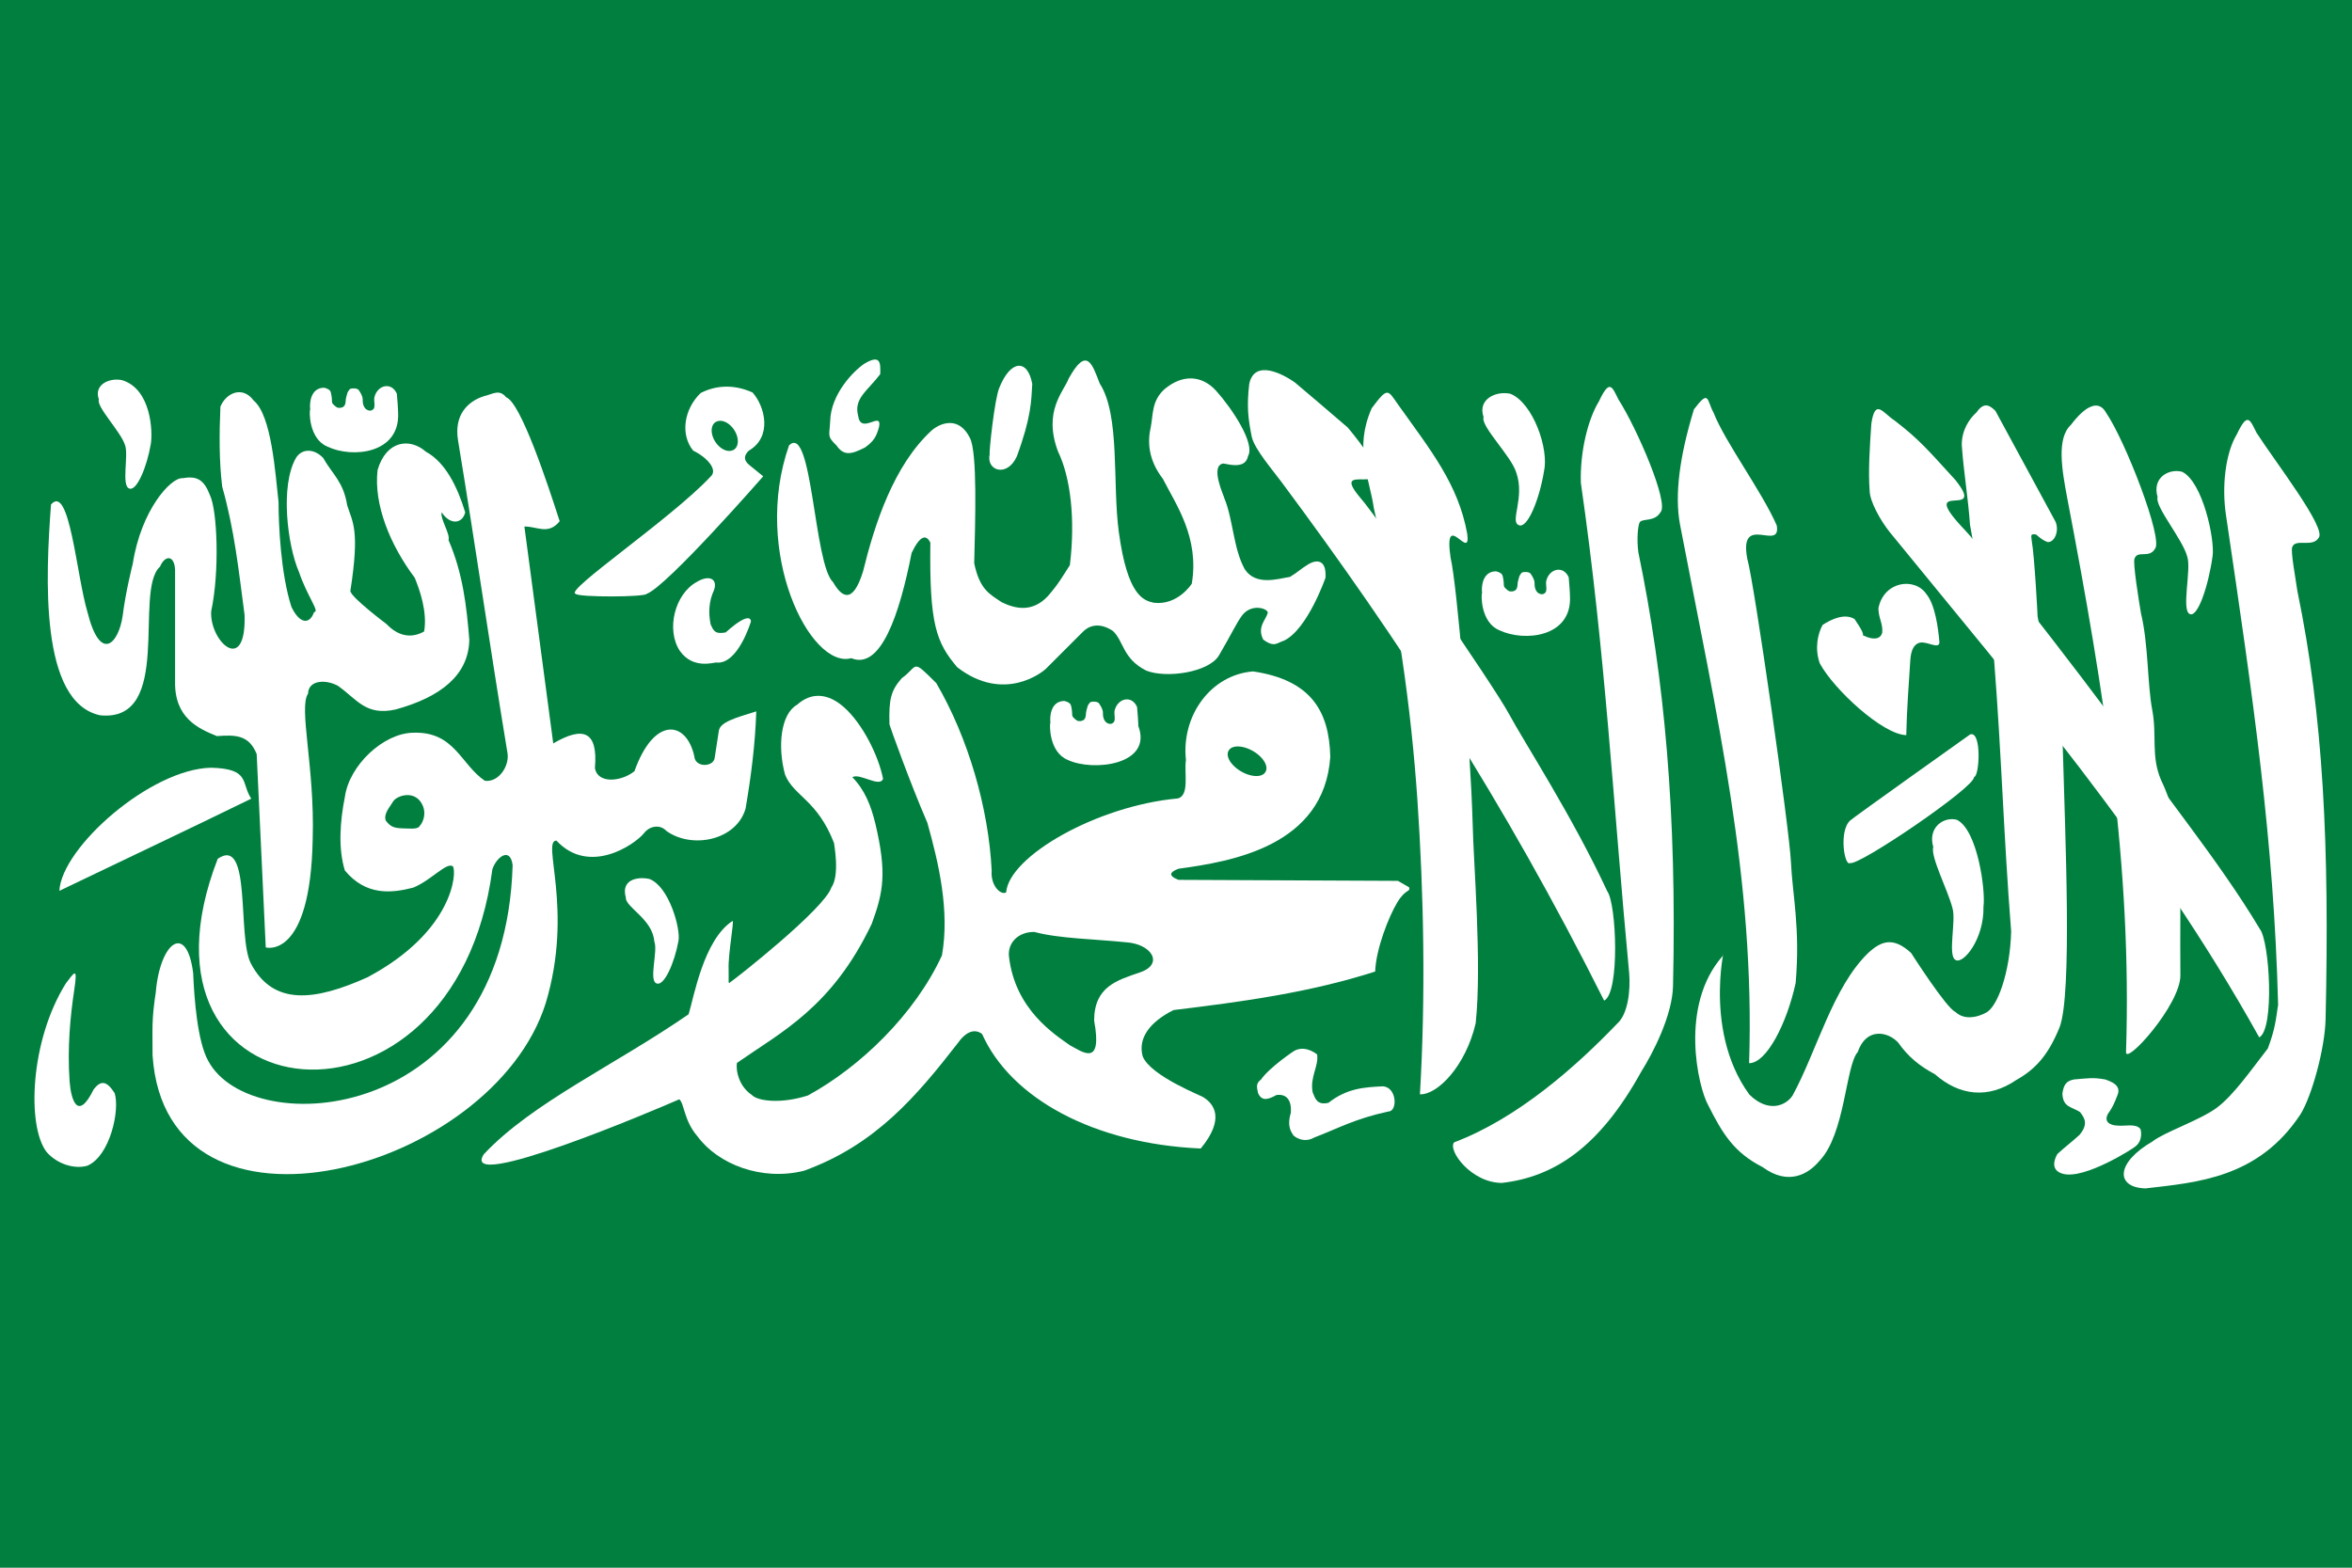
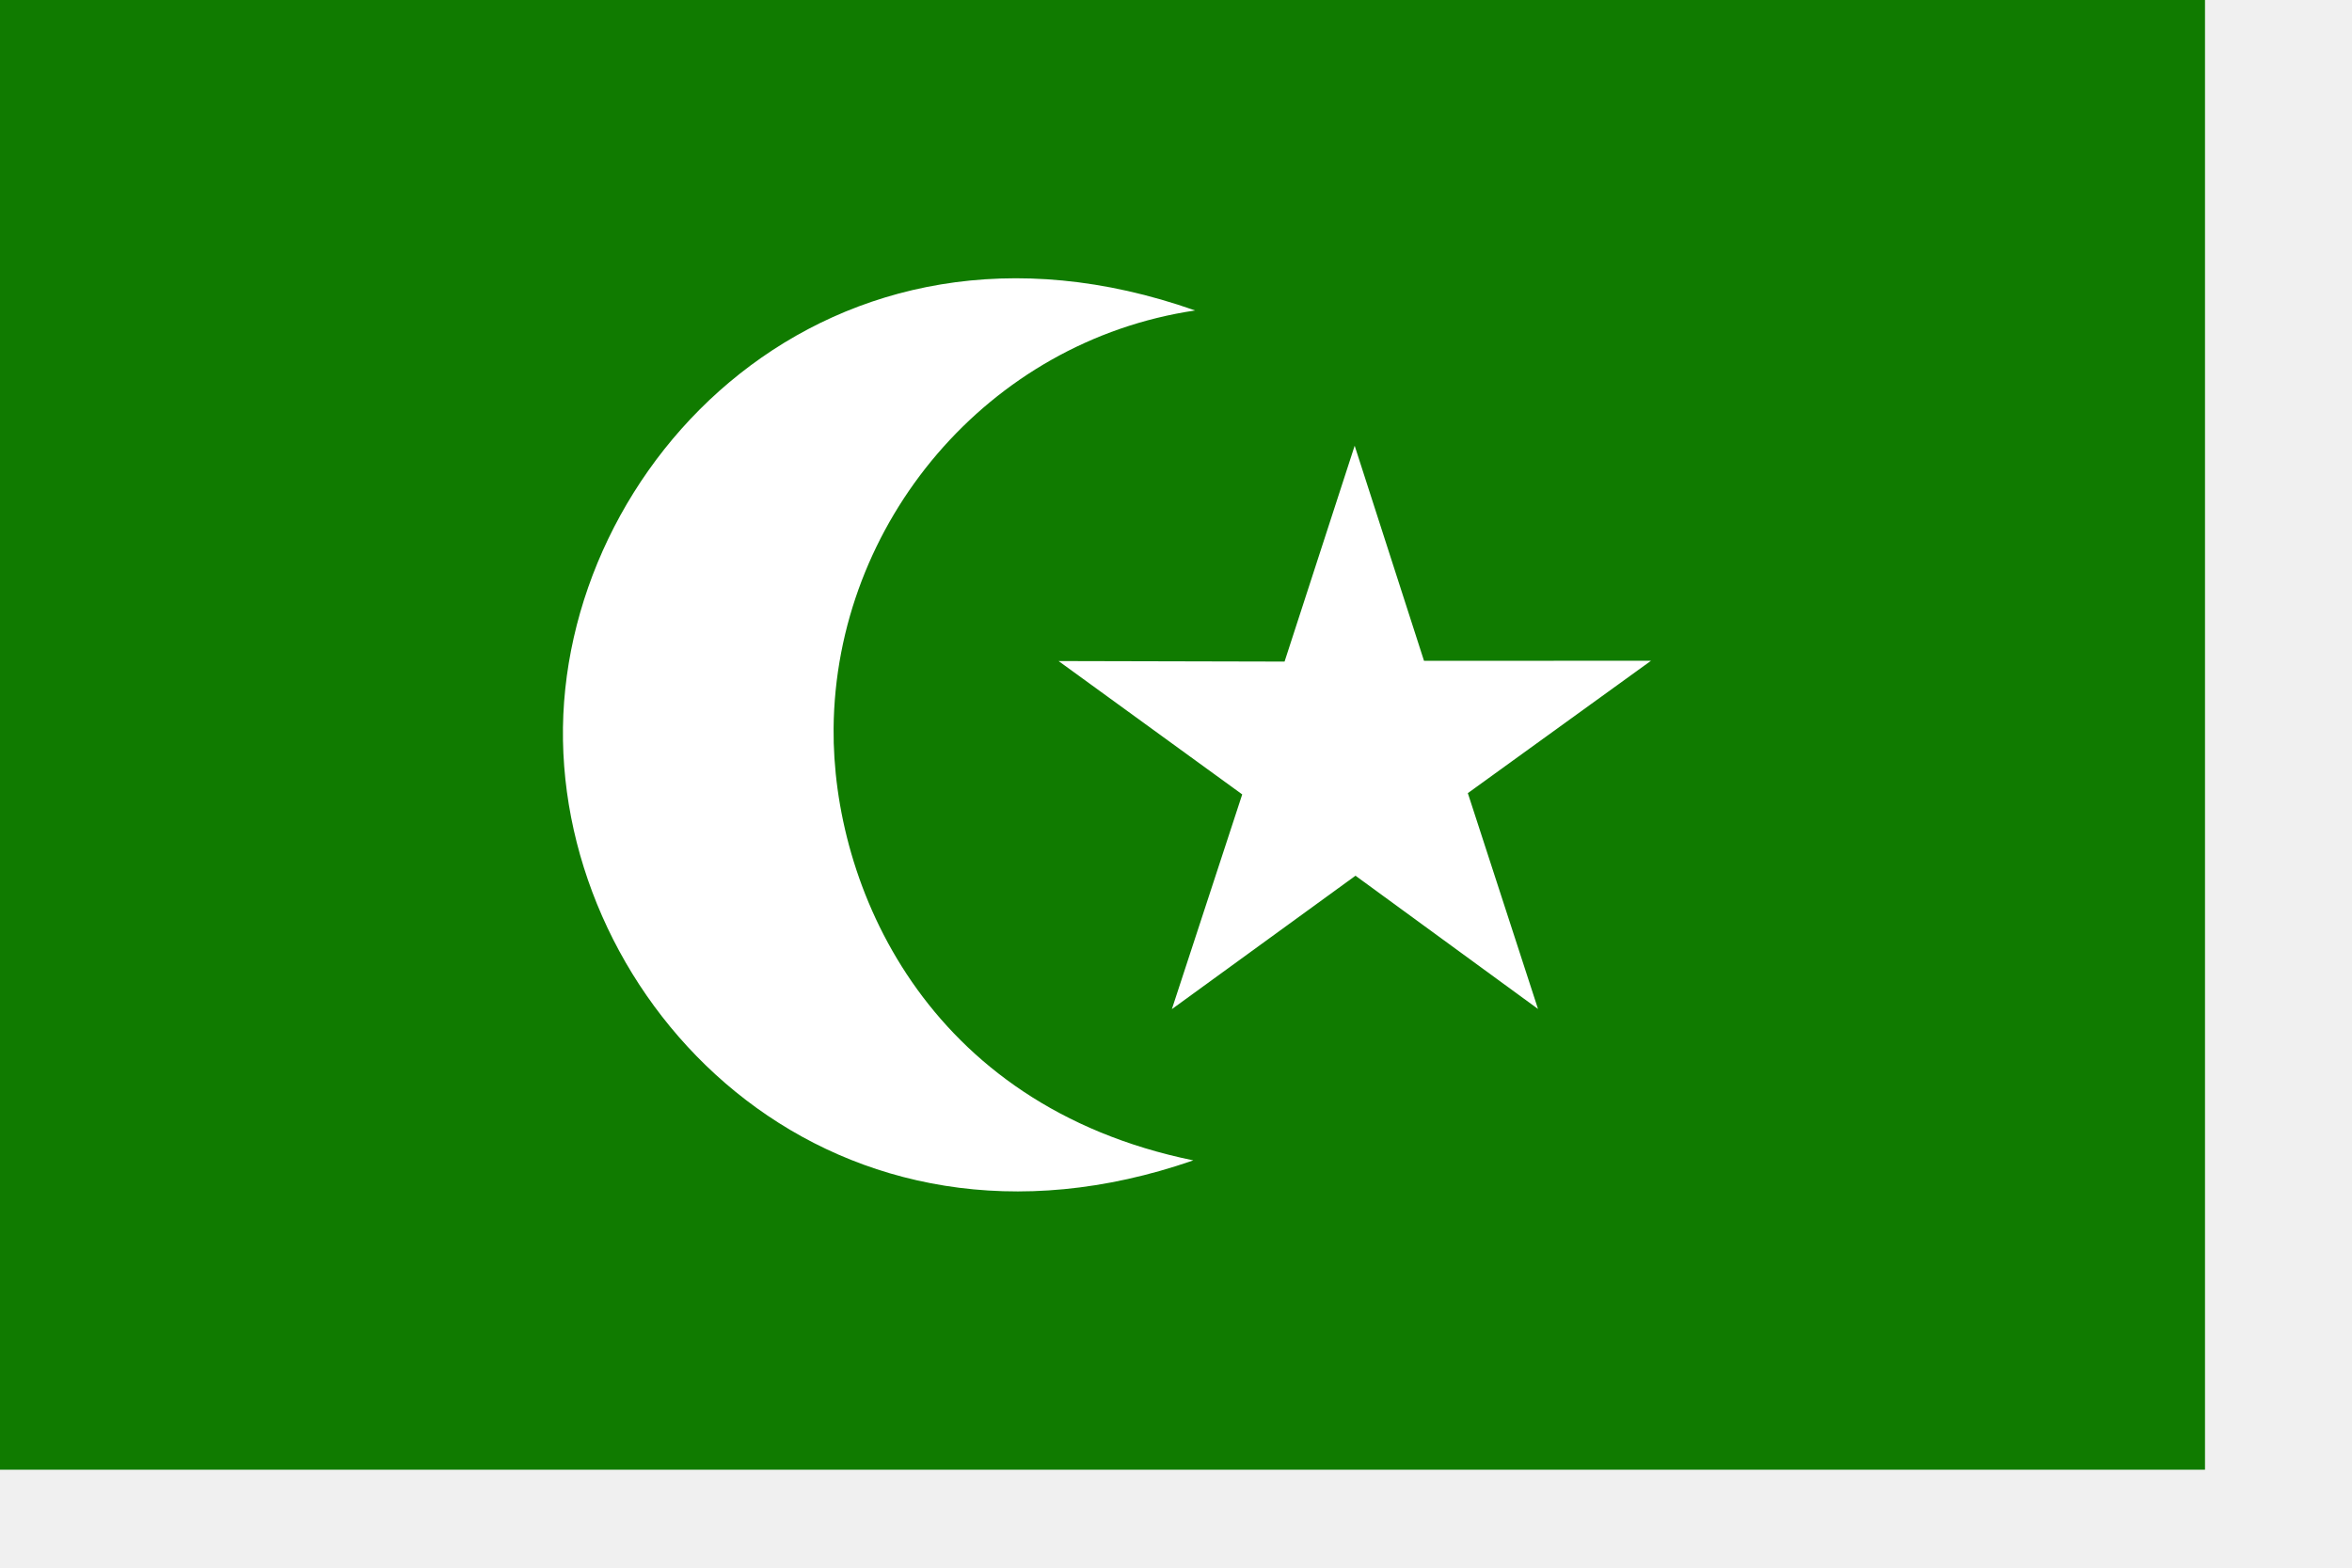
- <svg xmlns="http://www.w3.org/2000/svg" id="svg761" width="744.094px" height="496.063px">
-   <defs id="defs763" />
-   <rect style="font-size:12;fill:#007f3f;fill-rule:evenodd;stroke-width:1pt;stroke:none;stroke-opacity:1;fill-opacity:1" id="rect681" width="744.094" height="496.063" x="0" y="-0" transform="translate(0,6.103516e-5)" />
-   <g id="g1338" transform="matrix(1.33432,0,0,1.33432,-122.9424,-86.04443)">
-     <path id="path766" d="M 104.23,184.131 C 102.97,201.134 101.457,231.055 115.904,234.124 C 133.378,235.804 123.743,204.55 130.068,198.882 C 131.263,196.081 133.469,196.067 133.65,199.599 C 133.65,208.436 133.65,217.274 133.65,226.111 C 133.491,234.731 139.158,237.271 143.561,239.052 C 148.143,238.699 151.202,238.851 152.998,243.31 C 153.714,258.596 154.431,273.882 155.147,289.168 C 155.147,289.168 165.773,292.209 166.28,263.374 C 166.787,246.444 162.898,232.271 165.178,228.977 C 165.258,225.741 169.391,225.547 172.258,227.124 C 176.825,230.346 178.86,234.325 185.958,232.733 C 196.759,229.758 203.251,224.504 203.411,216.21 C 202.78,208.329 201.897,200.446 198.482,192.564 C 198.959,191.131 196.397,187.418 196.872,185.984 C 198.813,189.024 201.767,188.772 202.439,185.984 C 200.6,179.927 197.748,174.123 193.124,171.611 C 189.302,168.244 183.709,168.932 181.661,175.954 C 180.712,184.045 184.578,193.657 190.47,201.495 C 191.721,204.557 193.479,209.645 192.706,214.227 C 189.57,216.015 186.435,215.27 183.809,212.497 C 183.809,212.497 175.211,206.049 175.211,204.616 C 177.493,190.009 175.718,188.352 174.453,184.299 C 173.57,178.703 170.914,176.909 168.763,173.087 C 166.613,170.807 163.703,170.807 162.312,173.087 C 158.513,179.674 160.285,193.816 163.03,200.15 C 165.013,205.976 168.045,209.632 166.613,209.632 C 165.433,212.924 162.995,212.164 161.221,208.364 C 158.689,200.51 158.181,188.792 158.181,183.515 C 157.421,176.973 156.586,163.019 152.28,159.473 C 149.654,155.896 145.76,157.641 144.4,160.905 C 144.117,167.399 144.088,173.891 144.818,179.875 C 147.772,190.371 148.699,199.599 150.132,210.348 C 150.53,224.745 141.808,216.595 142.207,209.457 C 144.218,200.186 143.696,185.594 141.909,181.895 C 140.492,178.197 138.819,177.284 135.373,177.893 C 132.637,177.726 125.596,185.414 123.62,198.166 C 123.62,198.166 121.934,204.73 121.215,210.557 C 120.248,217.143 115.913,221.791 112.873,209.632 C 110.245,200.794 108.63,179.036 104.23,184.131 z " style="fill:#ffffff;fill-opacity:1;fill-rule:evenodd;stroke:none;stroke-width:1pt;stroke-linecap:butt;stroke-linejoin:round;stroke-opacity:1" />
-     <path id="path767" d="M 151.712,253.886 C 136.293,261.425 121.379,268.456 106.211,275.741 C 106.765,265.427 127.844,246.809 142.219,246.546 C 151.574,246.807 149.224,250.172 151.712,253.886 z " style="fill:#ffffff;fill-opacity:1;fill-rule:evenodd;stroke:none;stroke-width:1pt;stroke-linecap:butt;stroke-linejoin:miter;stroke-opacity:1" />
-     <path id="path768" d="M 143.763,268.144 C 119.783,329.959 199.918,338.572 208.873,270.676 C 209.717,267.89 213.096,265.103 213.687,269.662 C 211.828,331.138 151.702,335.362 141.485,316.022 C 138.953,311.464 138.191,301.331 137.937,295.249 C 136.417,283.175 130.085,287.818 129.072,299.809 C 128.058,306.48 128.312,308.341 128.312,314.758 C 131.52,363.314 208.96,342.456 221.541,302.344 C 228.212,280.133 220.442,263.753 224.073,263.835 C 231.758,272.113 242.481,264.934 244.846,262.063 C 245.86,260.626 248.395,259.699 250.167,261.557 C 256.162,265.866 266.721,263.835 268.915,256.235 C 270.182,248.804 271.196,241.119 271.45,233.184 C 266.55,234.705 262.92,235.716 262.582,237.743 C 262.243,239.94 261.907,242.133 261.569,244.329 C 261.148,246.442 256.922,246.524 256.755,243.822 C 254.898,235.377 247.213,234.28 242.568,247.371 C 239.443,249.903 233.785,250.411 233.193,246.611 C 233.953,237.829 230.405,236.645 223.313,240.783 C 221.033,223.388 218.755,206.752 216.473,189.356 C 219.429,189.271 222.133,191.466 224.836,188.088 C 221.877,178.885 215.63,160.053 212.166,158.702 C 210.477,156.675 209.039,157.942 206.846,158.448 C 203.131,159.63 199.667,162.839 200.765,169.089 C 205.156,195.773 208.028,216.125 212.42,242.811 C 213.094,245.936 210.477,250.07 207.1,249.649 C 201.357,245.764 199.925,237.912 190.126,238.248 C 183.033,238.333 174.924,246.018 173.913,253.452 C 172.731,259.36 172.307,265.777 173.91,270.93 C 178.895,276.925 184.89,276.336 190.126,274.984 C 194.432,273.211 197.978,268.904 199.5,269.916 C 200.514,271.184 199.751,285.368 179.231,296.263 C 166.818,301.837 156.937,303.104 151.62,292.969 C 148.326,286.636 151.872,262.569 143.763,268.144 z " style="fill:#ffffff;fill-opacity:1;fill-rule:evenodd;stroke:none;stroke-width:1pt;stroke-linecap:butt;stroke-linejoin:miter;stroke-opacity:1" />
-     <path id="path769" d="M 245.48,205.311 C 250.294,203.537 273.097,177.444 273.097,177.444 C 271.913,176.43 270.857,175.67 269.675,174.657 C 268.407,173.559 268.535,172.462 269.675,171.363 C 275.332,168.071 273.517,160.849 270.562,157.557 C 265.663,155.361 261.398,156.078 258.273,157.683 C 254.305,161.483 253.378,167.563 256.503,171.363 C 259.544,172.799 262.582,175.882 260.555,177.57 C 251.225,187.535 225.679,204.72 228.636,205.311 C 229.267,206.156 244.975,206.113 245.48,205.311 z " style="fill:#ffffff;fill-opacity:1;fill-rule:evenodd;stroke:none;stroke-width:1pt;stroke-linecap:butt;stroke-linejoin:miter;stroke-opacity:1" />
-     <path id="path770" d="M 107.778,297.652 C 99.226,311.276 98.482,331.63 103.2,337.698 C 105.707,340.565 109.827,341.821 112.874,340.923 C 118.247,338.593 120.599,327.707 119.324,323.725 C 117.531,320.918 116.118,320.474 114.328,322.861 C 110.547,330.537 108.978,325.271 108.646,320.981 C 108.067,312.846 108.832,305.353 109.716,299.42 C 110.656,293.339 109.699,295.198 107.778,297.652 z " style="fill:#ffffff;fill-opacity:1;fill-rule:evenodd;stroke:none;stroke-width:1pt;stroke-linecap:butt;stroke-linejoin:miter;stroke-opacity:1" />
-     <path id="path771" d="M 473.216,275.836 C 464.947,258.038 453.501,240.45 449.858,233.694 C 446.216,226.935 418.721,187.032 414.673,182.544 C 405.741,171.929 429.177,186.964 411.708,165.89 C 405.047,160.176 404.66,159.828 399.132,155.166 C 396.343,153.187 389.534,149.572 388.328,155.563 C 387.722,160.846 388.049,163.712 388.937,168.11 C 389.617,171.043 393.89,175.955 395.991,178.801 C 423.887,216.298 448.623,254.167 472.477,301.778 C 476.243,299.988 475.42,278.814 473.216,275.836 z " style="fill:#ffffff;fill-opacity:1;fill-rule:evenodd;stroke:none;stroke-width:1pt;stroke-linecap:butt;stroke-linejoin:miter;stroke-opacity:1" />
-     <path id="path793" d="M 436.922,335.384 C 435.297,337.209 440.936,345.016 448.266,345.009 C 460.524,343.586 471.315,336.7 481.306,318.575 C 483.978,314.349 488.674,305.308 488.812,298.295 C 489.746,257.179 486.753,225.185 480.593,195.468 C 480.198,192.573 480.439,189.171 480.929,188.302 C 481.723,187.355 484.415,188.307 485.842,185.965 C 487.937,183.826 480.279,166.108 475.913,159.282 C 474.362,156.235 473.822,154.2 471.256,159.64 C 468.557,164.062 466.743,171.778 466.956,178.988 C 472.804,219.473 474.6,254.891 478.422,295.378 C 478.733,299.294 478.157,304.984 475.555,307.252 C 465.927,317.305 452.032,329.679 436.922,335.384 z " style="fill:#ffffff;fill-opacity:1;fill-rule:evenodd;stroke:none;stroke-width:1pt;stroke-linecap:butt;stroke-linejoin:miter;stroke-opacity:1" />
-     <path id="path794" d="M 602.512,335.167 C 593.715,340.252 593.705,346.102 600.817,346.313 C 613.075,344.89 627.559,343.872 637.55,328.788 C 640.223,324.561 643.398,313.131 643.536,306.118 C 644.471,265.001 642.999,234.312 636.838,204.595 C 636.444,201.7 635.163,195.038 635.653,194.17 C 636.447,192.135 640.443,194.391 641.871,192.05 C 643.966,189.91 631.526,173.93 627.16,167.105 C 625.609,164.058 625.069,162.023 622.503,167.463 C 619.804,171.885 618.86,179.818 619.941,186.81 C 626.441,230.773 631.28,263.801 632.277,302.767 C 631.718,306.466 631.579,308.459 629.845,313.119 C 626.008,318.037 621.758,324.186 617.772,327.158 C 613.787,330.129 605.285,332.965 602.512,335.167 z " style="fill:#ffffff;fill-opacity:1;fill-rule:evenodd;stroke:none;stroke-width:1pt;stroke-linecap:butt;stroke-linejoin:miter;stroke-opacity:1" />
-     <path id="path795" d="M 609.105,295.757 C 609.004,285.475 609.25,276.598 608.912,268.929 C 608.574,261.26 607.218,255.016 604.564,249.573 C 602.053,243.737 603.612,239.046 602.433,232.83 C 601.255,226.615 601.545,217.308 599.764,209.932 C 599.275,207.052 597.779,197.829 598.241,196.944 C 598.967,194.885 601.733,197.008 603.084,194.623 C 605.107,192.418 596.067,169.026 591.481,162.346 C 589.831,159.351 586.837,160.377 583.144,165.246 C 579.72,168.451 580.99,175.758 582.298,182.711 C 591.093,228.612 597.654,270.157 596.222,313.851 C 595.784,317.566 609.196,302.77 609.105,295.757 z " style="fill:#ffffff;fill-opacity:1;fill-rule:evenodd;stroke:none;stroke-width:1pt;stroke-linecap:butt;stroke-linejoin:miter;stroke-opacity:1" />
-     <path id="path796" d="M 544.113,238.82 C 538.58,238.719 526.993,228.054 523.611,221.806 C 522.333,218.222 523.153,214.726 524.28,212.677 C 526.328,211.345 529.479,209.849 531.836,211.284 C 531.836,211.284 534.278,214.702 533.806,215.136 C 536.827,216.583 538.109,215.751 538.416,214.522 C 538.621,212.371 537.522,211.089 537.51,208.719 C 538.791,202.293 546.136,201.294 548.901,205.392 C 550.926,207.89 551.668,213.198 551.975,216.782 C 551.943,218.613 548.978,216.466 547.293,216.906 C 545.608,217.347 545.203,219.291 545.072,221.05 C 544.767,225.71 544.215,233.187 544.113,238.82 z " style="fill:#ffffff;fill-opacity:1;fill-rule:evenodd;stroke:none;stroke-width:1pt;stroke-linecap:butt;stroke-linejoin:miter;stroke-opacity:0.528" />
-     <path id="path797" d="M 442.019,307.155 C 443.543,293.185 441.456,268.305 441.316,260.062 C 440.757,240.587 437.576,202.972 436.062,196.689 C 434.356,184.843 440.935,197.988 440.024,191.103 C 437.89,179.274 431.329,171.256 423.617,160.421 C 421.13,156.897 421.214,156.178 417.374,161.285 C 413.125,170.924 416.793,177.554 417.89,185.06 C 423.452,209.517 426.698,232.022 428.209,254.268 C 429.72,276.515 430.184,300.568 428.804,323.998 C 432.973,324.162 439.674,317.255 442.019,307.155 z " style="fill:#ffffff;fill-opacity:1;fill-rule:evenodd;stroke:none;stroke-width:1pt;stroke-linecap:butt;stroke-linejoin:miter;stroke-opacity:1" />
-     <path id="path798" d="M 627.934,284.778 C 618.179,268.41 603.458,250.682 599.525,244.09 C 595.593,237.497 562.33,194.58 558.091,190.273 C 545.923,177.49 563.672,188.192 555.762,178.319 C 549.071,170.973 547.12,168.666 541.394,164.249 C 538.523,162.393 536.783,158.85 535.839,164.888 C 535.464,170.194 535.072,176.331 535.429,180.802 C 535.408,183.288 537.996,187.958 540.219,190.71 C 569.721,226.957 601.9,263.969 627.805,310.496 C 631.491,308.543 630.266,287.658 627.934,284.778 z " style="fill:#ffffff;fill-opacity:1;fill-rule:evenodd;stroke:none;stroke-width:1pt;stroke-linecap:butt;stroke-linejoin:miter;stroke-opacity:1" />
-     <path id="path799" d="M 185.327,254.577 C 184.625,255.808 183.062,257.403 183.586,259.054 C 184.682,260.538 185.556,260.839 187.381,260.92 C 188.964,260.92 191.177,261.294 191.652,260.359 C 192.505,259.42 193.153,257.504 192.443,255.695 C 190.794,251.574 186.189,253.11 185.327,254.577 z " style="fill:#007f3f;fill-opacity:1;fill-rule:evenodd;stroke:none;stroke-width:1pt;stroke-linecap:butt;stroke-linejoin:round;stroke-opacity:1" />
-     <path id="path801" d="M 279.212,170.122 C 270.33,195.508 284.3,223.276 293.986,220.572 C 300.974,223.465 305.424,210.172 308.285,195.607 C 310.242,191.52 311.721,191.084 312.726,193.185 C 312.468,212.553 314.117,216.843 319.096,222.721 C 330.204,231.291 339.393,223.816 340.113,223.094 C 340.834,222.374 348.762,214.445 348.762,214.445 C 350.687,212.421 353.25,212.302 355.969,214.086 C 358.611,216.488 358.24,220.637 363.897,223.514 C 368.658,225.418 378.837,223.954 381.194,219.852 C 384.368,214.413 385.129,212.545 386.599,210.483 C 388.865,207.468 392.726,208.809 392.726,209.761 C 392.365,211.442 390.098,213.125 391.645,216.153 C 394.339,218.173 394.961,216.873 396.554,216.425 C 402.189,213.731 406.42,201.473 406.42,201.473 C 406.67,196.913 404.114,197.29 402.456,198.229 C 400.294,199.551 400.153,199.974 397.99,201.295 C 395.235,201.705 389.89,203.531 387.248,199.439 C 384.55,194.52 384.513,187.657 382.45,182.695 C 382.45,182.334 378.87,174.88 382.202,174.403 C 383.884,174.715 387.471,175.665 388.042,172.644 C 389.805,169.699 384.265,161.361 380.474,157.148 C 377.183,153.536 372.623,153.1 368.222,156.788 C 365.14,159.624 365.583,162.793 364.978,165.797 C 364.193,169.246 364.361,173.489 367.861,178.049 C 370.938,184.115 376.551,191.928 374.708,202.914 C 374.708,202.914 371.429,208.106 365.716,207.427 C 363.335,206.907 359.473,205.896 357.411,190.662 C 355.85,179.13 357.779,162.996 352.885,155.431 C 351.117,150.864 349.826,146.454 345.518,154.265 C 344.361,157.333 339.393,161.988 342.996,171.562 C 345.944,177.633 347.144,187.513 345.806,198.505 C 343.763,201.628 343.31,202.686 340.633,205.81 C 336.871,209.855 332.789,208.822 329.663,207.312 C 326.742,205.343 324.454,204.325 323.121,198.071 C 323.361,188.101 323.917,171.782 322.095,168.32 C 319.409,162.958 314.978,164.897 313.086,166.517 C 303.992,174.831 299.5,188.86 296.755,200.031 C 294.233,208.172 291.55,205.839 289.663,202.554 C 285.069,198.25 284.758,164.588 279.212,170.122 z " style="fill:#ffffff;fill-opacity:1;fill-rule:evenodd;stroke:none;stroke-width:1pt;stroke-linecap:butt;stroke-linejoin:miter;stroke-opacity:1" />
-     <path id="path802" d="M 305.954,225.308 C 309.987,222.452 308.102,220.455 314.133,226.485 C 321.684,239.395 326.538,256.115 327.265,270.929 C 326.947,274.579 329.52,276.89 330.697,276.096 C 331.397,267.526 352.236,255.585 371.346,253.839 C 374.268,253.204 372.846,247.604 373.323,244.748 C 372.177,234.139 379.284,224.481 389.246,223.71 C 402.804,225.714 407.317,232.953 407.546,244.002 C 406.081,265.214 383.985,268.81 371.57,270.502 C 369.666,271.222 368.872,272.101 371.57,273.14 L 423.589,273.376 L 426.243,274.909 C 426.561,276.149 425.484,275.114 423.43,278.496 C 421.378,281.878 418.35,289.676 418.193,294.883 C 402.694,299.866 386.664,302.05 370.371,304.02 C 364.711,306.882 361.906,310.697 363.068,314.99 C 364.972,319.75 377.51,324.507 377.51,324.733 C 379.892,326.226 382.709,329.711 376.837,336.851 C 351.463,335.735 331.8,324.937 324.993,309.696 C 322.942,308.106 320.732,309.687 319.317,311.747 C 309.41,324.517 299.663,336.018 282.773,342.123 C 272.701,344.639 262.39,340.578 257.521,333.982 C 254.261,330.227 254.385,326.083 253.188,325.185 C 247.745,327.592 200.9,347.497 206.837,338.225 C 218.238,326.022 237.976,317.058 255.407,305.015 C 256.664,300.98 258.951,287.328 265.836,282.883 C 266.234,282.917 264.745,290.899 264.895,294.266 C 264.972,297.03 264.692,298.113 265.297,297.402 C 266.473,296.652 287.623,280.032 289.258,274.935 C 291.321,272.013 289.877,264.611 289.877,264.387 C 285.91,254.164 280.346,253.295 278.284,248.216 C 276.426,241.469 277.267,233.766 281.124,231.62 C 284.548,228.511 288.605,228.895 292.346,232.293 C 296.618,236.119 300.412,243.597 301.51,249.168 C 300.776,251.372 295.92,247.704 294.234,248.797 C 297.217,251.885 298.609,255.447 299.686,259.806 C 302.442,271.474 301.601,276.011 298.828,283.556 C 289.437,303.301 277.436,309.193 266.935,316.507 C 266.655,316.606 266.469,321.517 270.418,324.172 C 271.78,325.601 277.257,326.335 283.697,324.272 C 296.142,317.485 309.061,304.984 315.474,291.056 C 317.336,280.521 314.754,269.35 312.015,259.608 C 307.888,250.086 303.027,236.492 303.027,236.268 C 302.867,230.33 303.35,228.27 305.954,225.308 z " style="fill:#ffffff;fill-opacity:1;fill-rule:evenodd;stroke:none;stroke-width:1pt;stroke-linecap:butt;stroke-linejoin:miter;stroke-opacity:1" />
-     <path id="path803" d="M 169.764,170.396 C 175.751,173.251 187.007,172.036 186.532,162.383 C 186.532,161.529 186.315,158.64 186.23,157.858 C 185.008,155.012 181.673,155.714 180.917,158.653 C 180.679,159.616 181.341,161.182 180.47,161.667 C 179.969,162.171 178.056,161.875 178.135,159.208 C 178.135,158.358 177.509,157.444 177.132,156.906 C 176.753,156.658 176.513,156.589 175.828,156.589 C 174.993,156.623 175.006,156.84 174.548,157.541 C 174.355,158.256 174.086,158.954 174.086,159.764 C 173.982,160.713 173.624,161.052 172.926,161.191 C 172.145,161.191 172.321,161.278 171.689,160.874 C 171.313,160.464 170.844,160.307 170.844,159.605 C 170.844,158.879 170.679,157.704 170.461,157.224 C 170.129,156.787 169.597,156.584 168.997,156.43 C 165.726,156.442 165.501,160.172 165.688,161.587 C 165.443,161.854 165.304,168.545 169.764,170.396 z " style="font-size:12px;fill:#ffffff;fill-opacity:1;fill-rule:evenodd;stroke:none;stroke-width:0.956pt" />
-     <path id="path804" d="M 345.27,244.683 C 351.258,247.538 365.509,245.895 362.038,236.67 C 362.038,235.816 361.821,232.927 361.736,232.145 C 360.514,229.299 357.179,230.001 356.423,232.94 C 356.186,233.903 356.847,235.469 355.976,235.954 C 355.476,236.458 353.562,236.162 353.642,233.495 C 353.642,232.645 353.015,231.731 352.638,231.193 C 352.26,230.945 352.019,230.876 351.334,230.876 C 350.499,230.91 350.512,231.127 350.054,231.828 C 349.861,232.542 349.592,233.241 349.592,234.051 C 349.488,235 349.13,235.339 348.432,235.478 C 347.651,235.478 347.827,235.565 347.195,235.161 C 346.819,234.75 346.35,234.594 346.35,233.892 C 346.35,233.166 346.186,231.991 345.967,231.511 C 345.635,231.074 345.103,230.871 344.503,230.717 C 341.233,230.729 341.007,234.459 341.194,235.874 C 340.949,236.141 340.81,242.831 345.27,244.683 z " style="font-size:12px;fill:#ffffff;fill-opacity:1;fill-rule:evenodd;stroke:none;stroke-width:0.956pt" />
-     <path id="path805" d="M 447.612,213.936 C 453.599,216.791 464.855,215.577 464.38,205.923 C 464.38,205.069 464.162,202.18 464.077,201.398 C 462.855,198.552 459.52,199.255 458.765,202.193 C 458.527,203.156 459.189,204.723 458.317,205.207 C 457.817,205.711 455.904,205.415 455.983,202.748 C 455.983,201.898 455.357,200.984 454.98,200.446 C 454.601,200.198 454.361,200.129 453.675,200.129 C 452.841,200.163 452.854,200.38 452.396,201.081 C 452.202,201.796 451.934,202.494 451.934,203.304 C 451.83,204.253 451.472,204.592 450.773,204.731 C 449.993,204.731 450.169,204.818 449.537,204.415 C 449.161,204.004 448.692,203.847 448.692,203.145 C 448.692,202.419 448.527,201.244 448.309,200.764 C 447.977,200.327 447.444,200.125 446.844,199.971 C 443.574,199.982 443.348,203.712 443.536,205.128 C 443.291,205.395 443.152,212.085 447.612,213.936 z " style="font-size:12px;fill:#ffffff;fill-opacity:1;fill-rule:evenodd;stroke:none;stroke-width:0.956pt" />
-     <path id="path806" d="M 500.618,291.156 C 490.184,302.915 494.785,322.365 497.141,326.555 C 500.581,333.437 503.351,337.852 510.046,341.256 C 516.143,345.744 520.894,342.939 523.513,339.796 C 529.648,333.437 529.721,317.204 532.601,313.986 C 534.622,308.076 539.708,309.086 542.177,311.705 C 544.57,315.145 547.389,317.363 550.904,319.236 C 556.627,324.284 563.461,325.207 570.194,320.606 C 574.795,318.025 577.786,314.69 580.48,308.071 C 583.473,300.066 581.805,263.084 581.206,241.165 C 580.976,239.445 575.258,211.023 575.258,210.706 C 575.258,210.387 574.503,196.2 573.873,192.82 C 573.763,191.448 573.423,191.053 574.861,191.228 C 576.385,192.51 576.593,192.591 577.546,193.013 C 579.085,193.295 580.462,190.676 579.534,188.266 C 574.773,179.485 570.012,170.703 565.251,161.922 C 564.105,160.794 562.625,159.554 560.807,162.24 C 559.07,163.763 557.22,166.52 557.277,170.063 C 557.7,176.306 558.797,182.658 559.22,188.901 C 561.124,199.586 563.03,210.273 564.934,220.958 C 566.733,243.81 567.183,262.512 568.982,285.364 C 568.73,295.04 565.722,303.476 562.901,304.693 C 562.901,304.693 558.608,307.182 555.729,304.434 C 553.636,303.593 545.255,290.468 545.255,290.468 C 540.971,286.54 538.147,287.663 535.098,290.468 C 526.692,298.586 522.888,313.772 517.174,324.246 C 515.701,326.583 511.538,328.584 506.925,324.076 C 495.21,308.071 502.076,285.301 500.618,291.156 z " style="fill:#ffffff;fill-opacity:1;fill-rule:evenodd;stroke:none;stroke-width:1pt;stroke-linecap:butt;stroke-linejoin:miter;stroke-opacity:1" />
-     <path id="path807" d="M 450.298,157.881 C 455.662,160.126 459.446,170.992 458.212,176.297 C 457.144,182.859 454.299,189.947 452.254,189.024 C 450.031,188.2 453.769,182.501 451.633,176.521 C 450.446,172.629 443.127,165.518 443.897,163.421 C 442.386,159.029 447.009,157.107 450.298,157.881 z " style="fill:#ffffff;fill-opacity:1;fill-rule:evenodd;stroke:none;stroke-width:1.25;stroke-linecap:butt;stroke-linejoin:round;stroke-dasharray:none;stroke-opacity:1" />
-     <path id="path808" d="M 517.888,297.601 C 519.016,284.554 517.111,276.598 516.772,268.929 C 516.435,261.26 508.099,202.746 506.409,196.944 C 504.369,185.973 514.512,195.472 513.404,189.092 C 509.895,181.047 501.162,169.334 498.42,162.346 C 496.771,159.351 497.464,156.689 493.771,161.558 C 490.346,172.754 489.158,181.904 490.465,188.857 C 499.261,234.758 508.281,272.922 506.849,316.617 C 511.02,316.645 515.828,307.073 517.888,297.601 z " style="fill:#ffffff;fill-opacity:1;fill-rule:evenodd;stroke:none;stroke-width:1pt;stroke-linecap:butt;stroke-linejoin:miter;stroke-opacity:1" />
-     <path id="path809" d="M 609.535,176.373 C 614.425,178.804 617.289,192.421 616.749,196.31 C 615.776,203.415 613.182,211.089 611.318,210.089 C 609.292,209.197 611.724,199.552 610.751,196.554 C 609.67,192.34 602.998,184.64 603.699,182.371 C 602.321,177.616 606.536,175.535 609.535,176.373 z " style="fill:#ffffff;fill-opacity:1;fill-rule:evenodd;stroke:none;stroke-width:1.25;stroke-linecap:butt;stroke-linejoin:round;stroke-dasharray:none;stroke-opacity:1" />
-     <path id="path810" d="M 246.109,272.927 C 250.787,274.712 253.529,284.718 253.012,287.578 C 252.079,292.798 249.597,298.436 247.816,297.702 C 245.876,297.047 248.204,289.959 247.273,287.755 C 246.878,282.41 240.386,279.643 240.523,277.334 C 239.311,273.09 243.238,272.309 246.109,272.927 z " style="fill:#ffffff;fill-opacity:1;fill-rule:evenodd;stroke:none;stroke-width:1.25;stroke-linecap:butt;stroke-linejoin:round;stroke-dasharray:none;stroke-opacity:1" />
-     <path id="path811" d="M 359.121,287.944 C 365.159,288.327 368.175,293.065 362.521,295.051 C 356.943,296.961 351.582,298.454 351.557,306.514 C 353.62,317.746 348.727,313.892 345.809,312.366 C 342.37,309.897 332.719,303.952 331.344,291.115 C 331.137,288.052 333.526,285.474 337.371,285.491 C 343.163,287.066 351.709,287.18 359.121,287.944 z " style="fill:#007f3f;fill-opacity:1;fill-rule:evenodd;stroke:none;stroke-width:1pt;stroke-linecap:butt;stroke-linejoin:miter;stroke-opacity:1" />
-     <path id="path812" d="M 121.087,154.643 C 127.989,156.724 128.397,166.868 127.888,169.833 C 126.968,175.245 124.523,181.09 122.767,180.329 C 120.857,179.649 122.692,172.302 121.775,170.016 C 120.753,166.806 114.921,160.942 115.583,159.214 C 114.284,155.59 118.259,154.004 121.087,154.643 z " style="fill:#ffffff;fill-opacity:1;fill-rule:evenodd;stroke:none;stroke-width:1.25;stroke-linecap:butt;stroke-linejoin:round;stroke-dasharray:none;stroke-opacity:1" />
-     <path id="path813" d="M 257.38,202.469 C 252.085,205.333 250.031,213.87 253.328,218.841 C 256.407,223.219 261.271,221.596 261.919,221.596 C 267.107,222.245 270.185,211.871 270.185,211.871 C 270.185,211.871 270.348,208.954 264.187,214.466 C 261.595,214.952 261.271,213.979 260.622,212.519 C 260.082,209.818 260.189,207.117 261.432,204.415 C 262.351,201.822 260.351,200.687 257.38,202.469 z " style="fill:#ffffff;fill-opacity:1;fill-rule:evenodd;stroke:none;stroke-width:1pt;stroke-linecap:butt;stroke-linejoin:miter;stroke-opacity:1" />
-     <path id="path814" d="M 297.094,150.723 C 294.432,152.507 289.136,157.994 288.975,164.316 C 288.813,167.883 288.149,167.873 290.484,170.142 C 292.172,172.575 293.873,172.356 297.279,170.572 C 299.234,169.131 299.896,168.175 300.555,165.758 C 301.366,161.706 296.271,167.68 295.622,163.17 C 294.488,158.983 297.76,157.27 300.839,153.217 C 300.942,150.442 300.882,148.476 297.094,150.723 z " style="fill:#ffffff;fill-opacity:1;fill-rule:evenodd;stroke:none;stroke-width:1pt;stroke-linecap:butt;stroke-linejoin:miter;stroke-opacity:1" />
-     <path id="path815" d="M 329.092,156.407 C 327.945,158.941 326.57,172.176 326.799,172.176 C 325.883,176.119 330.926,177.807 333.219,172.738 C 336.657,163.445 336.657,159.503 336.887,155.56 C 335.816,149.555 331.767,149.743 329.092,156.407 z " style="fill:#ffffff;fill-opacity:1;fill-rule:evenodd;stroke:none;stroke-width:1pt;stroke-linecap:butt;stroke-linejoin:miter;stroke-opacity:1" />
-     <path id="path816" d="M 530.823,259.059 C 531.511,258.371 559.25,238.657 559.25,238.657 C 562.078,237.664 561.466,248.82 560.167,248.744 C 560.701,250.959 532.811,269.91 530.823,269.146 C 529.449,270.139 528.072,261.505 530.823,259.059 z " style="fill:#ffffff;fill-opacity:1;fill-rule:evenodd;stroke:none;stroke-width:1pt;stroke-linecap:butt;stroke-linejoin:miter;stroke-opacity:0.409" />
-     <path id="path817" d="M 556.121,258.9 C 561.011,261.331 562.958,275.635 562.418,279.525 C 562.591,287.089 557.706,293.157 555.841,292.158 C 553.815,291.266 556.018,282.767 555.046,279.768 C 553.964,275.554 549.812,267.626 550.514,265.356 C 549.136,260.601 553.122,258.062 556.121,258.9 z " style="fill:#ffffff;fill-opacity:1;fill-rule:evenodd;stroke:none;stroke-width:1.25;stroke-linecap:butt;stroke-linejoin:round;stroke-dasharray:none;stroke-opacity:1" />
-     <path id="path818" d="M 391.121,320.497 C 393.05,317.677 399.01,313.619 399.145,313.619 C 401.894,312.243 404.581,314.698 404.418,314.536 C 404.875,317.287 402.678,319.847 403.366,323.517 C 403.967,324.995 404.407,326.637 407.117,326.011 C 411.522,322.545 415.602,322.322 420.006,322.101 C 423.382,322.305 423.515,328.019 421.381,328.062 C 413.248,329.83 409.604,332.007 403.797,334.224 C 401.046,335.827 398.686,333.792 398.686,333.564 C 398.686,333.335 397.076,332.003 398.2,328.358 C 398.4,325.436 397.223,323.834 394.789,324.165 C 392.955,325.157 391.34,325.814 390.423,323.706 C 390.062,322.149 389.944,321.392 391.121,320.497 z " style="fill:#ffffff;fill-opacity:1;fill-rule:evenodd;stroke:none;stroke-width:1pt;stroke-linecap:butt;stroke-linejoin:miter;stroke-opacity:1" />
-     <path id="path819" d="M 585.304,328.201 C 586.492,329.714 587.261,331.113 585.208,333.599 C 583.263,335.381 581.893,336.363 579.947,338.145 C 579.029,339.712 578.442,342.089 581.252,342.846 C 586.439,344.304 598.435,336.524 598.435,336.361 C 600.38,334.903 599.732,332.148 599.569,332.148 C 598.435,330.851 595.879,331.621 594.159,331.411 C 593.341,331.411 590.656,331.005 591.934,328.628 C 593,327.149 593.382,326.244 594.105,324.422 C 594.915,322.639 594.22,321.449 591.302,320.477 C 588.329,319.937 587.142,320.207 583.846,320.477 C 582.063,320.855 581.454,321.652 581.13,323.813 C 581.258,327.091 583.251,326.904 585.304,328.201 z " style="fill:#ffffff;fill-opacity:1;fill-rule:evenodd;stroke:none;stroke-width:1pt;stroke-linecap:butt;stroke-linejoin:miter;stroke-opacity:1" />
-     <path transform="matrix(1.269998,0.734569,-0.440742,0.762,-16.43169,-173.25)" d="M 384.689 181.374 A 3.438 3.125 0 1 1  377.814,181.374 A 3.438 3.125 0 1 1  384.689 181.374 z" id="path820" style="fill:#007f3f;fill-opacity:1;fill-rule:evenodd;stroke:none;stroke-width:1pt;stroke-linecap:butt;stroke-linejoin:miter;stroke-opacity:1" />
-     <path transform="matrix(0.464762,1.020497,-0.834947,0.204497,238.2219,-258.303)" d="M 384.689 181.374 A 3.438 3.125 0 1 1  377.814,181.374 A 3.438 3.125 0 1 1  384.689 181.374 z" id="path821" style="fill:#007f3f;fill-opacity:1;fill-rule:evenodd;stroke:none;stroke-width:1pt;stroke-linecap:butt;stroke-linejoin:miter;stroke-opacity:1" />
-     <path id="path822" d="M 468.202,363.299 C 477.262,363.741 485.774,363.402 494.834,363.844 C 496.475,365.239 495.303,368.665 494.209,368.419 C 491.263,368.345 489.566,368.272 486.62,368.198 C 486.519,365.312 479.154,365.786 479.366,368.29 C 475.389,368.768 471.802,368.151 467.825,368.004 C 466.649,366.54 466.8,363.904 468.202,363.299 z " style="fill:#007f3f;fill-opacity:1;fill-rule:evenodd;stroke:none;stroke-width:1pt;stroke-linecap:butt;stroke-linejoin:miter;stroke-opacity:1" />
+ <svg xmlns="http://www.w3.org/2000/svg" height="250pt" id="svg607" width="375pt" version="1.0">
+   <defs id="defs609" />
+   <rect height="312.5" id="rect612" style="font-size:12px;fill:#107b00;fill-opacity:1;fill-rule:evenodd;stroke-width:1pt" width="468.75" x="0" y="4.2557716e-05" />
+   <g id="g3932" transform="translate(-85.92652,3.542419)">
+     <polygon d="M 331.876,176.562 L 315.967,165.245 L 300.248,176.969 L 306.095,158.341 L 290.088,147.015 L 309.611,146.819 L 315.436,128.095 L 321.655,146.602 L 341.263,146.357 L 325.583,157.99 L 331.876,176.562 z " transform="matrix(2.460592,3.048588e-2,-3.048588e-2,2.460592,-398.3439,-233.573)" style="font-size:12px;fill:#ffffff;fill-opacity:1;fill-rule:evenodd;stroke-width:1pt" points="331.876,176.562 315.967,165.245 300.248,176.969 306.095,158.341 290.088,147.015 309.611,146.819 315.436,128.095 321.655,146.602 341.263,146.357 325.583,157.99 331.876,176.562 " id="polygon644" />
+     <path style="fill:#ffffff;fill-opacity:1;fill-rule:evenodd;stroke:none;stroke-width:1pt;stroke-linecap:butt;stroke-linejoin:miter;stroke-opacity:1" id="path648" d="M 339.604,243.186 C 263.731,269.523 206.601,212.426 205.607,153.886 C 204.615,95.347 262.065,34.981 339.99,62.471 C 295.9,69.009 263.524,107.651 263.137,151.339 C 262.842,184.373 282.378,231.46 339.604,243.186 z " />
  </g>
</svg>
